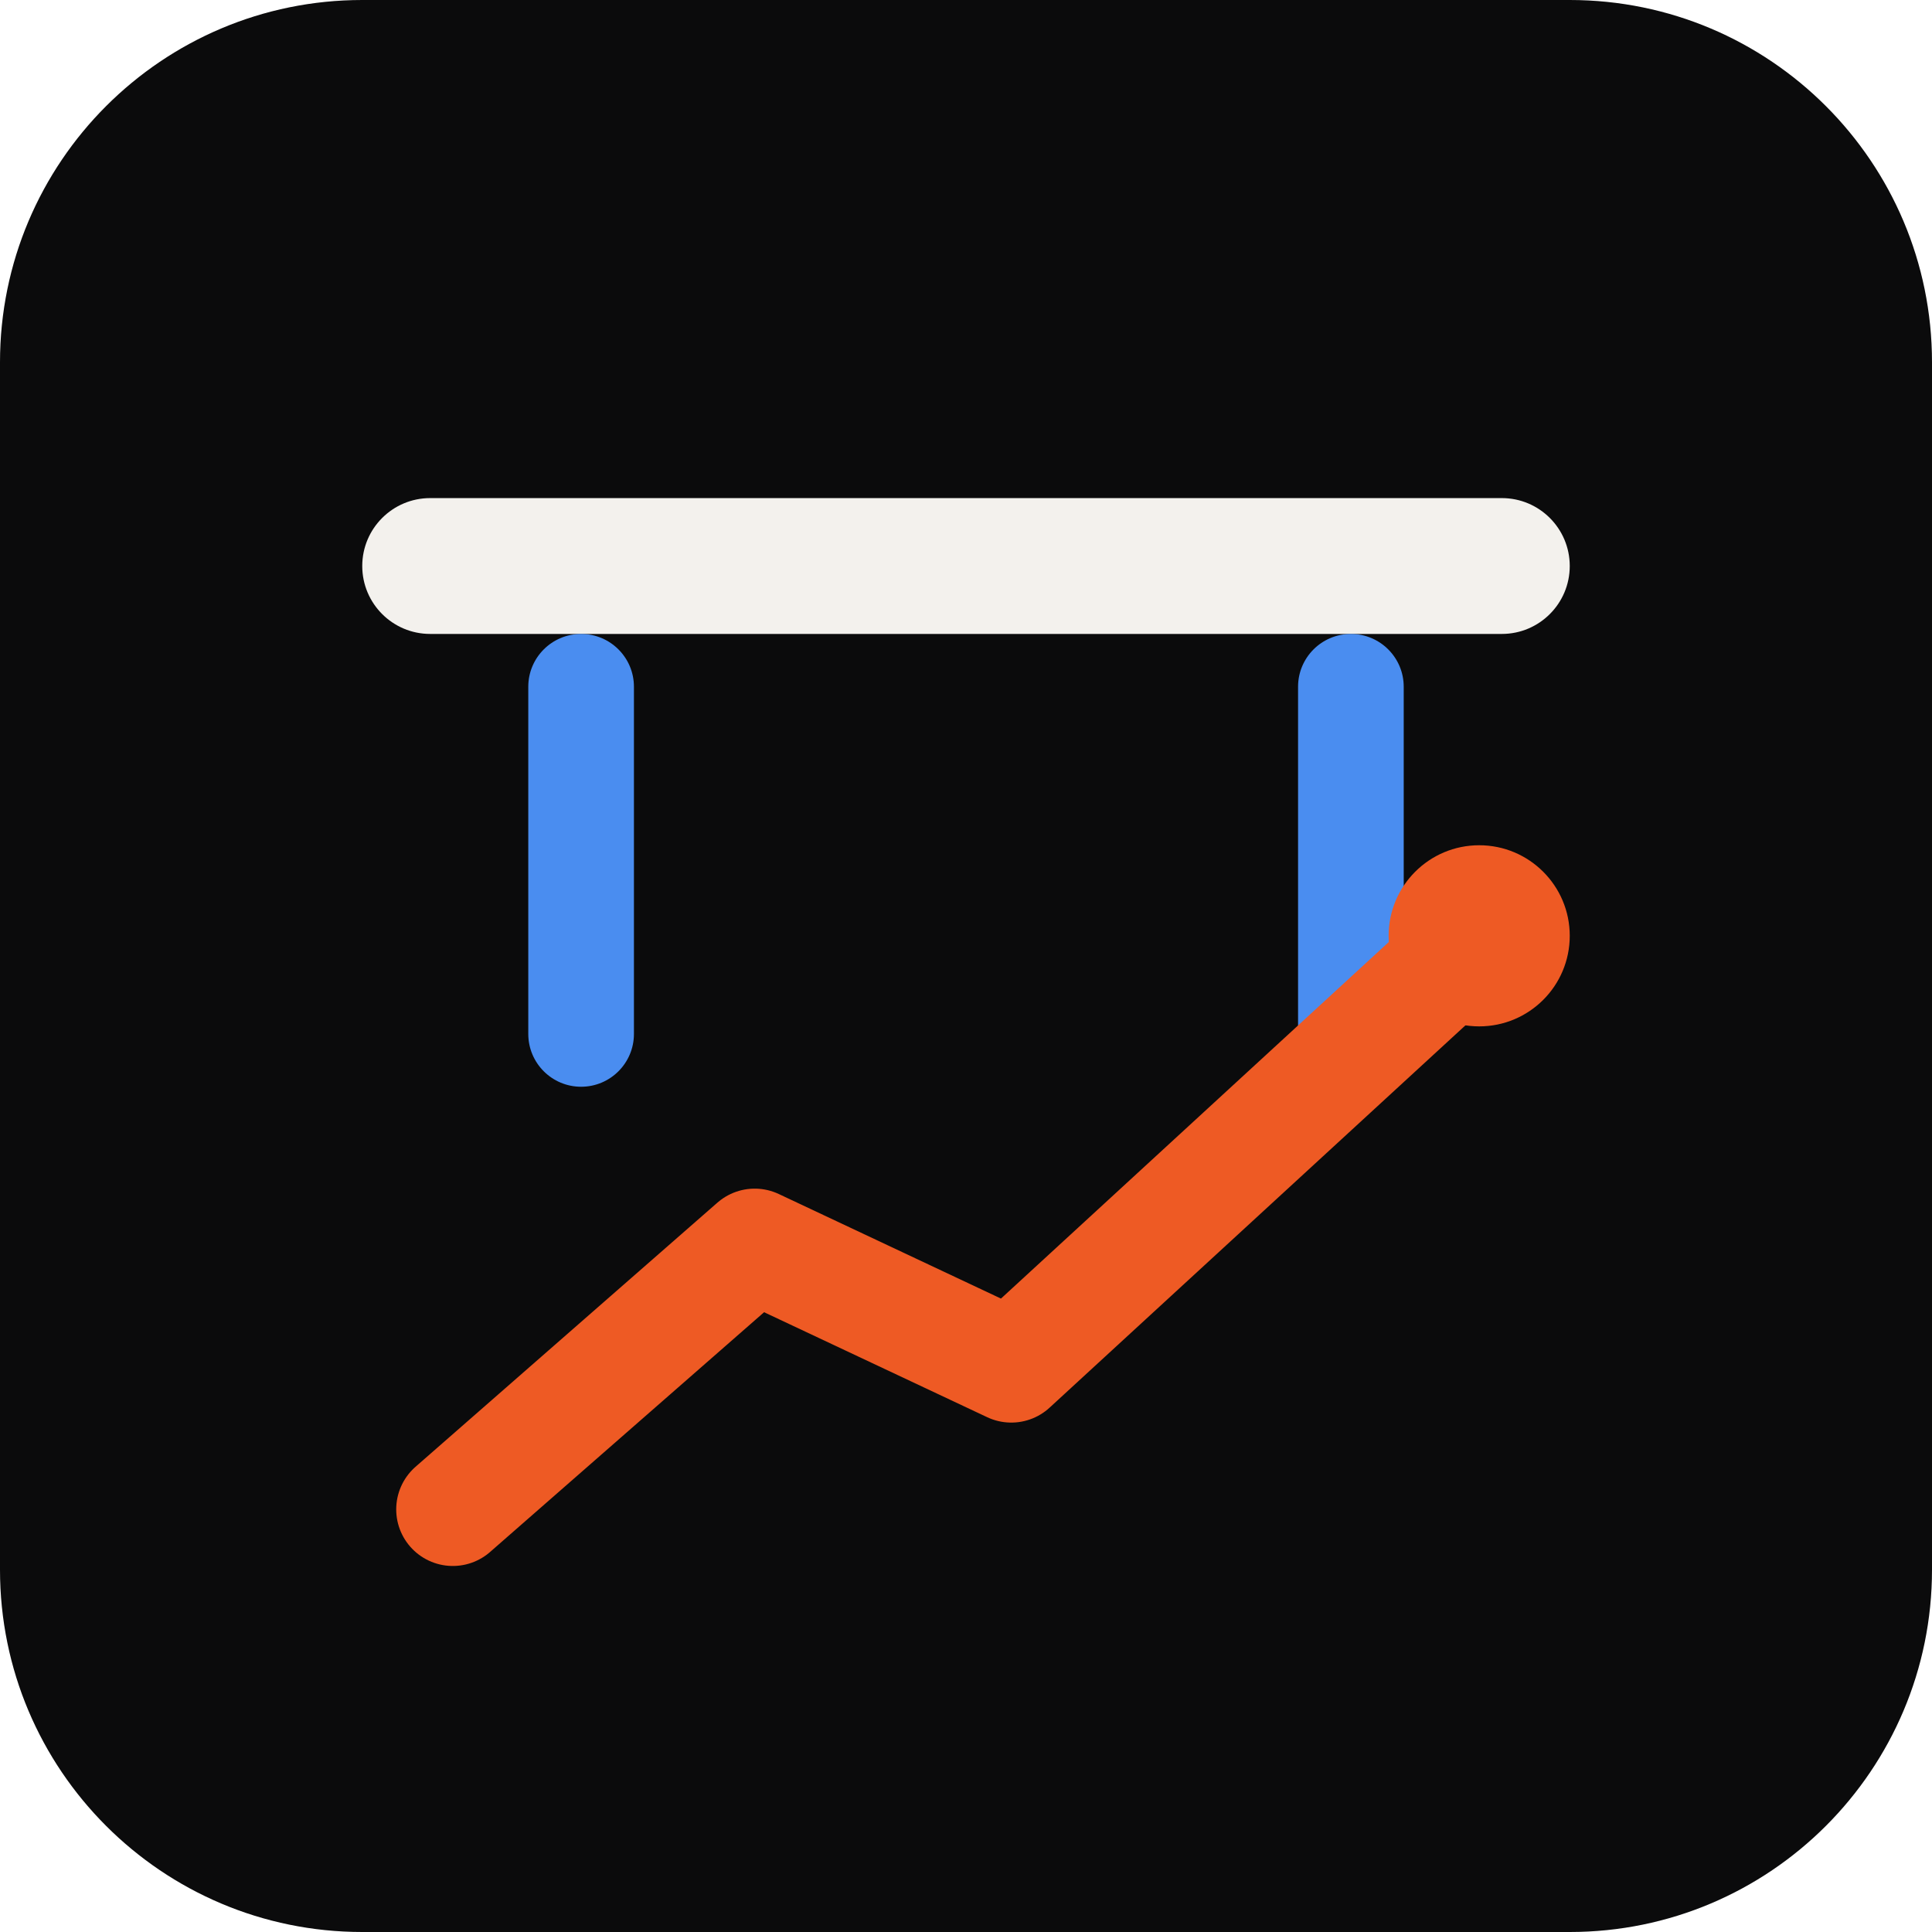
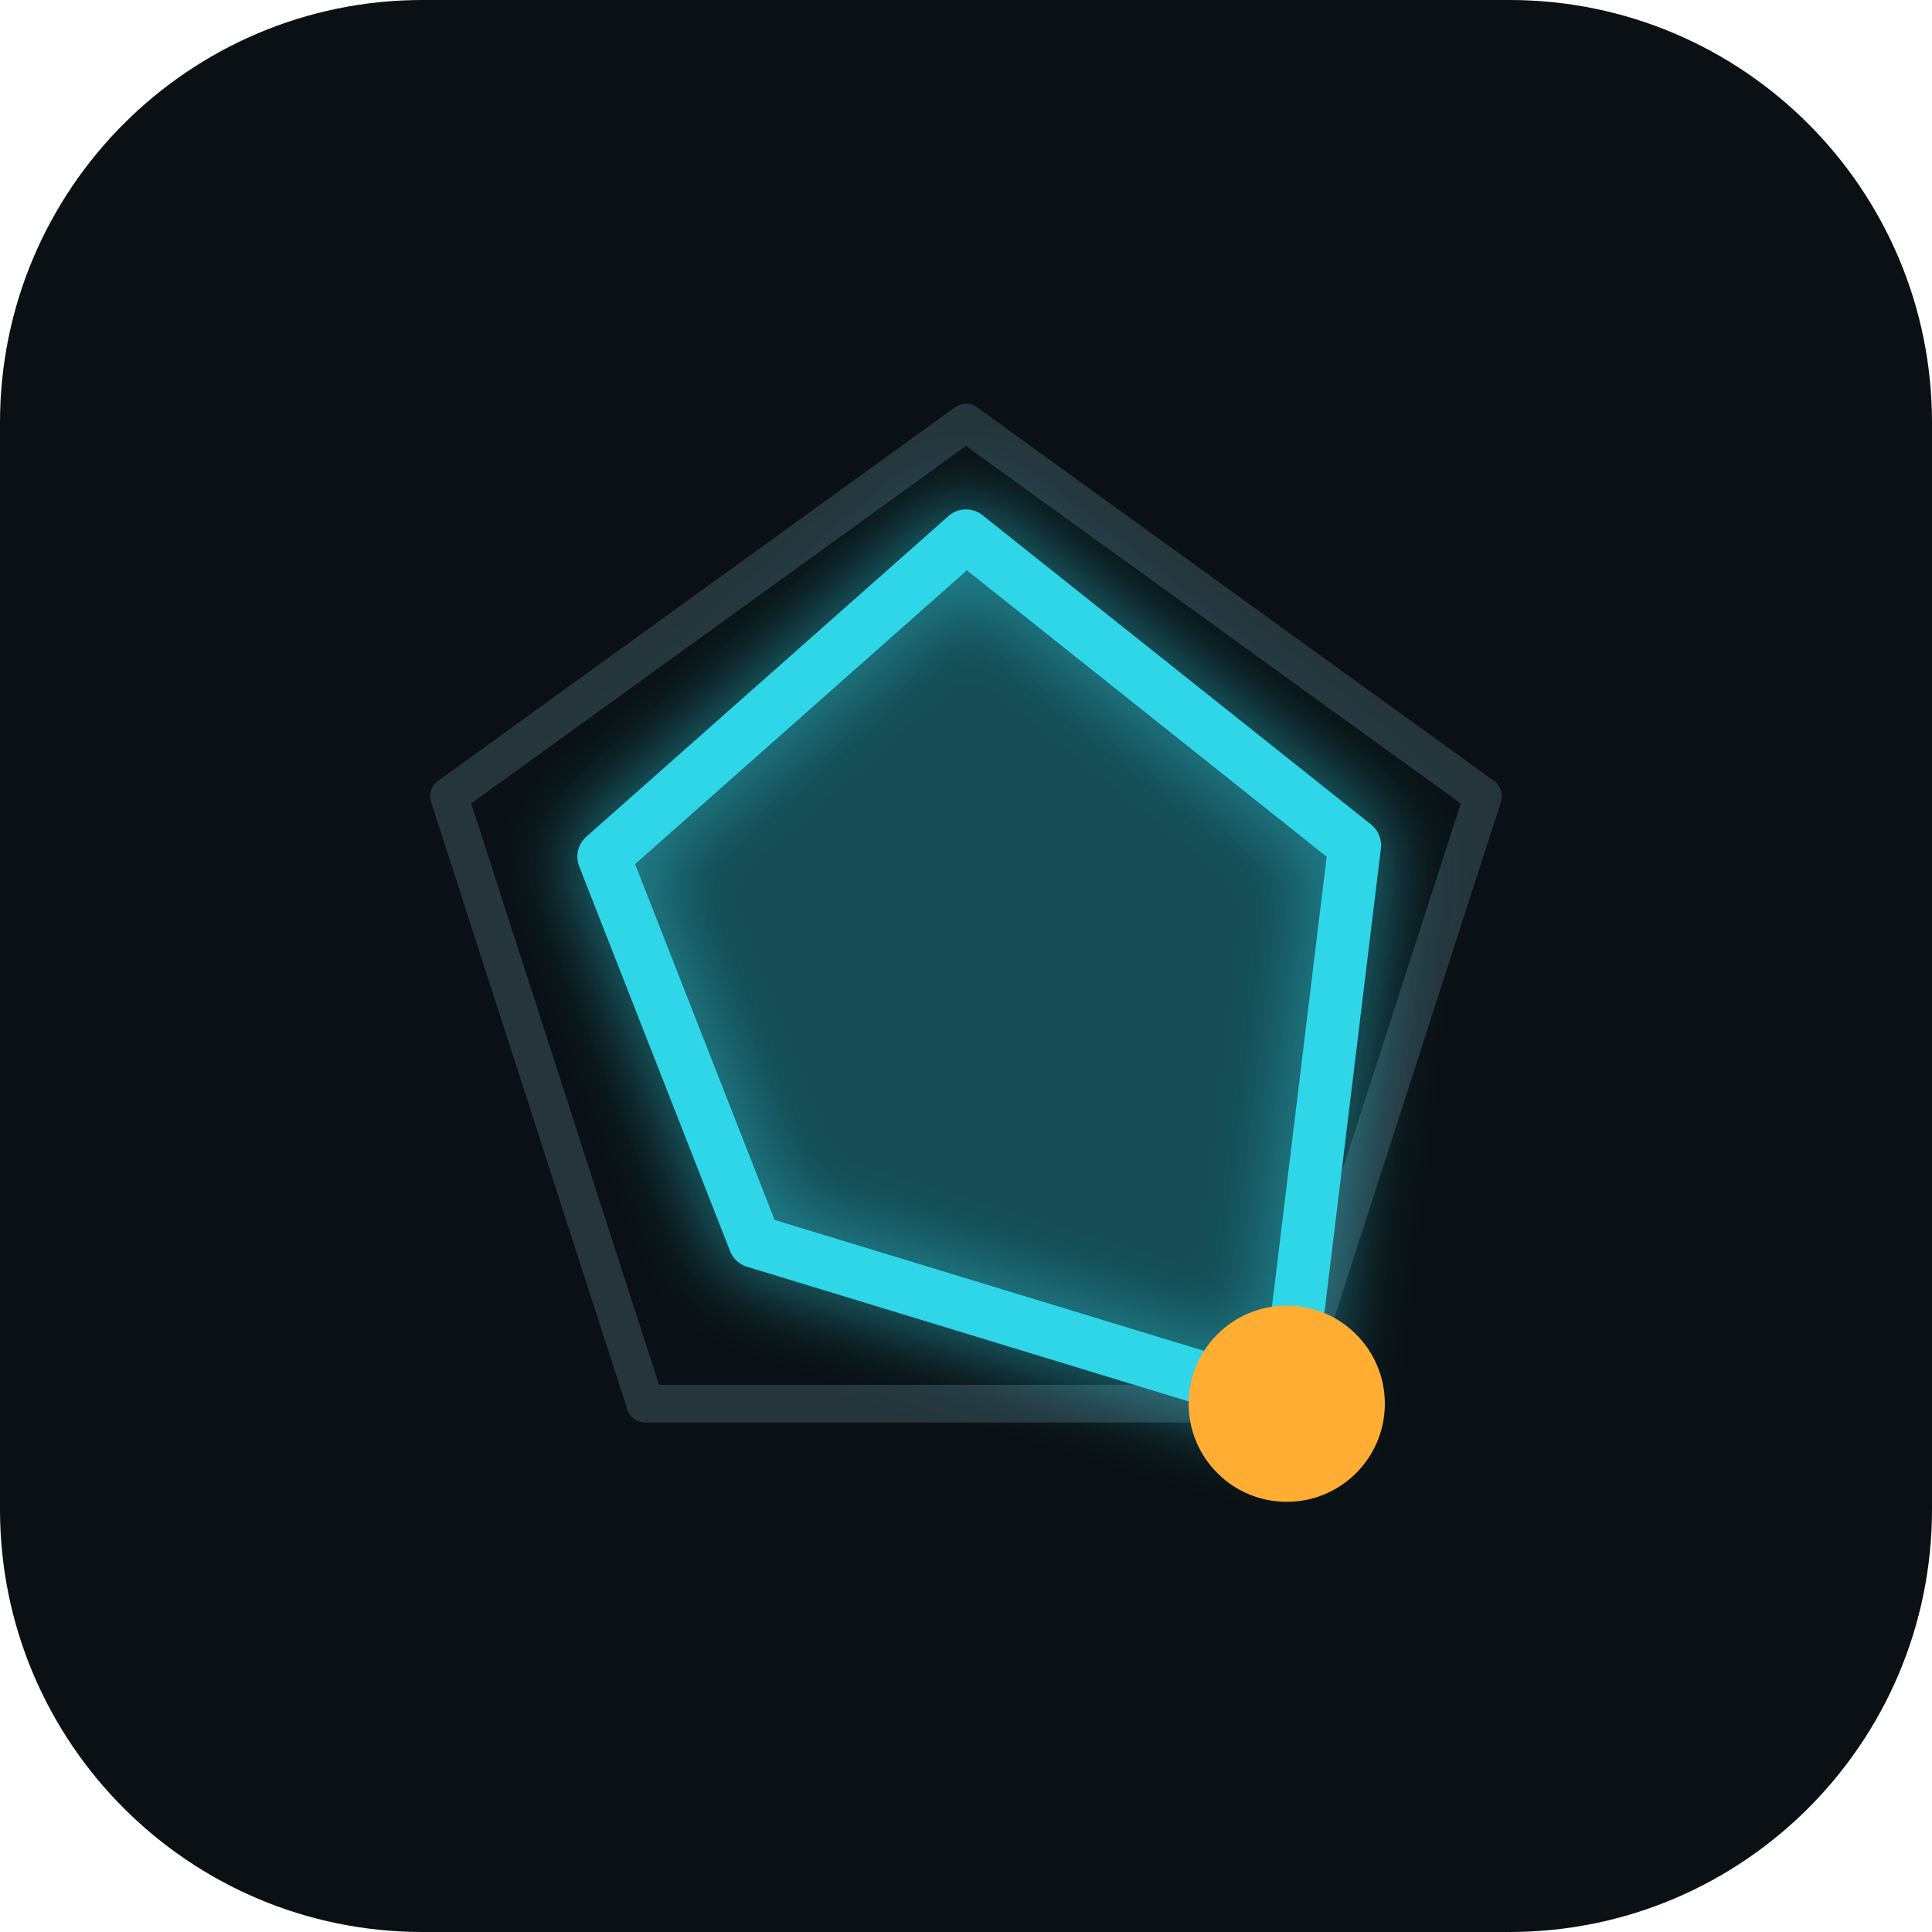
<svg xmlns="http://www.w3.org/2000/svg" viewBox="0 0 512 512">
-   <rect width="512" height="512" rx="96" fill="#0b0b0c" />
-   <rect x="96" y="132" width="320" height="36" rx="18" fill="#f3f1ed" />
-   <rect x="140" y="168" width="28" height="120" rx="14" fill="#4a8df0" />
-   <rect x="344" y="168" width="28" height="120" rx="14" fill="#4a8df0" />
-   <path d="M120 400 L200 330 L268 362 L392 248" fill="none" stroke="#ee5a24" stroke-width="30" stroke-linecap="round" stroke-linejoin="round" />
-   <circle cx="392" cy="248" r="24" fill="#ee5a24" />
+   <defs>
+     <filter id="glow" x="-20%" y="-20%" width="140%" height="140%">
+       <feGaussianBlur stdDeviation="10" />
+     </filter>
+   </defs>
+   <rect width="512" height="512" rx="112" fill="#0a1013" />
+   <polygon points="256,112 393,211 341,372 171,372 119,211" fill="none" stroke="#26353c" stroke-width="10" stroke-linejoin="round" />
+   <polygon points="256,142 359,224 341,372 200,329 160,227" fill="#2fd6e8" fill-opacity=".22" stroke="#2fd6e8" stroke-width="16" stroke-linejoin="round" opacity=".6" filter="url(#glow)" />
+   <polygon points="256,142 359,224 341,372 200,329 160,227" fill="#2fd6e8" fill-opacity=".2" stroke="#2fd6e8" stroke-width="14" stroke-linejoin="round" />
+   <circle cx="341" cy="372" r="26" fill="#ffad33" />
</svg>
